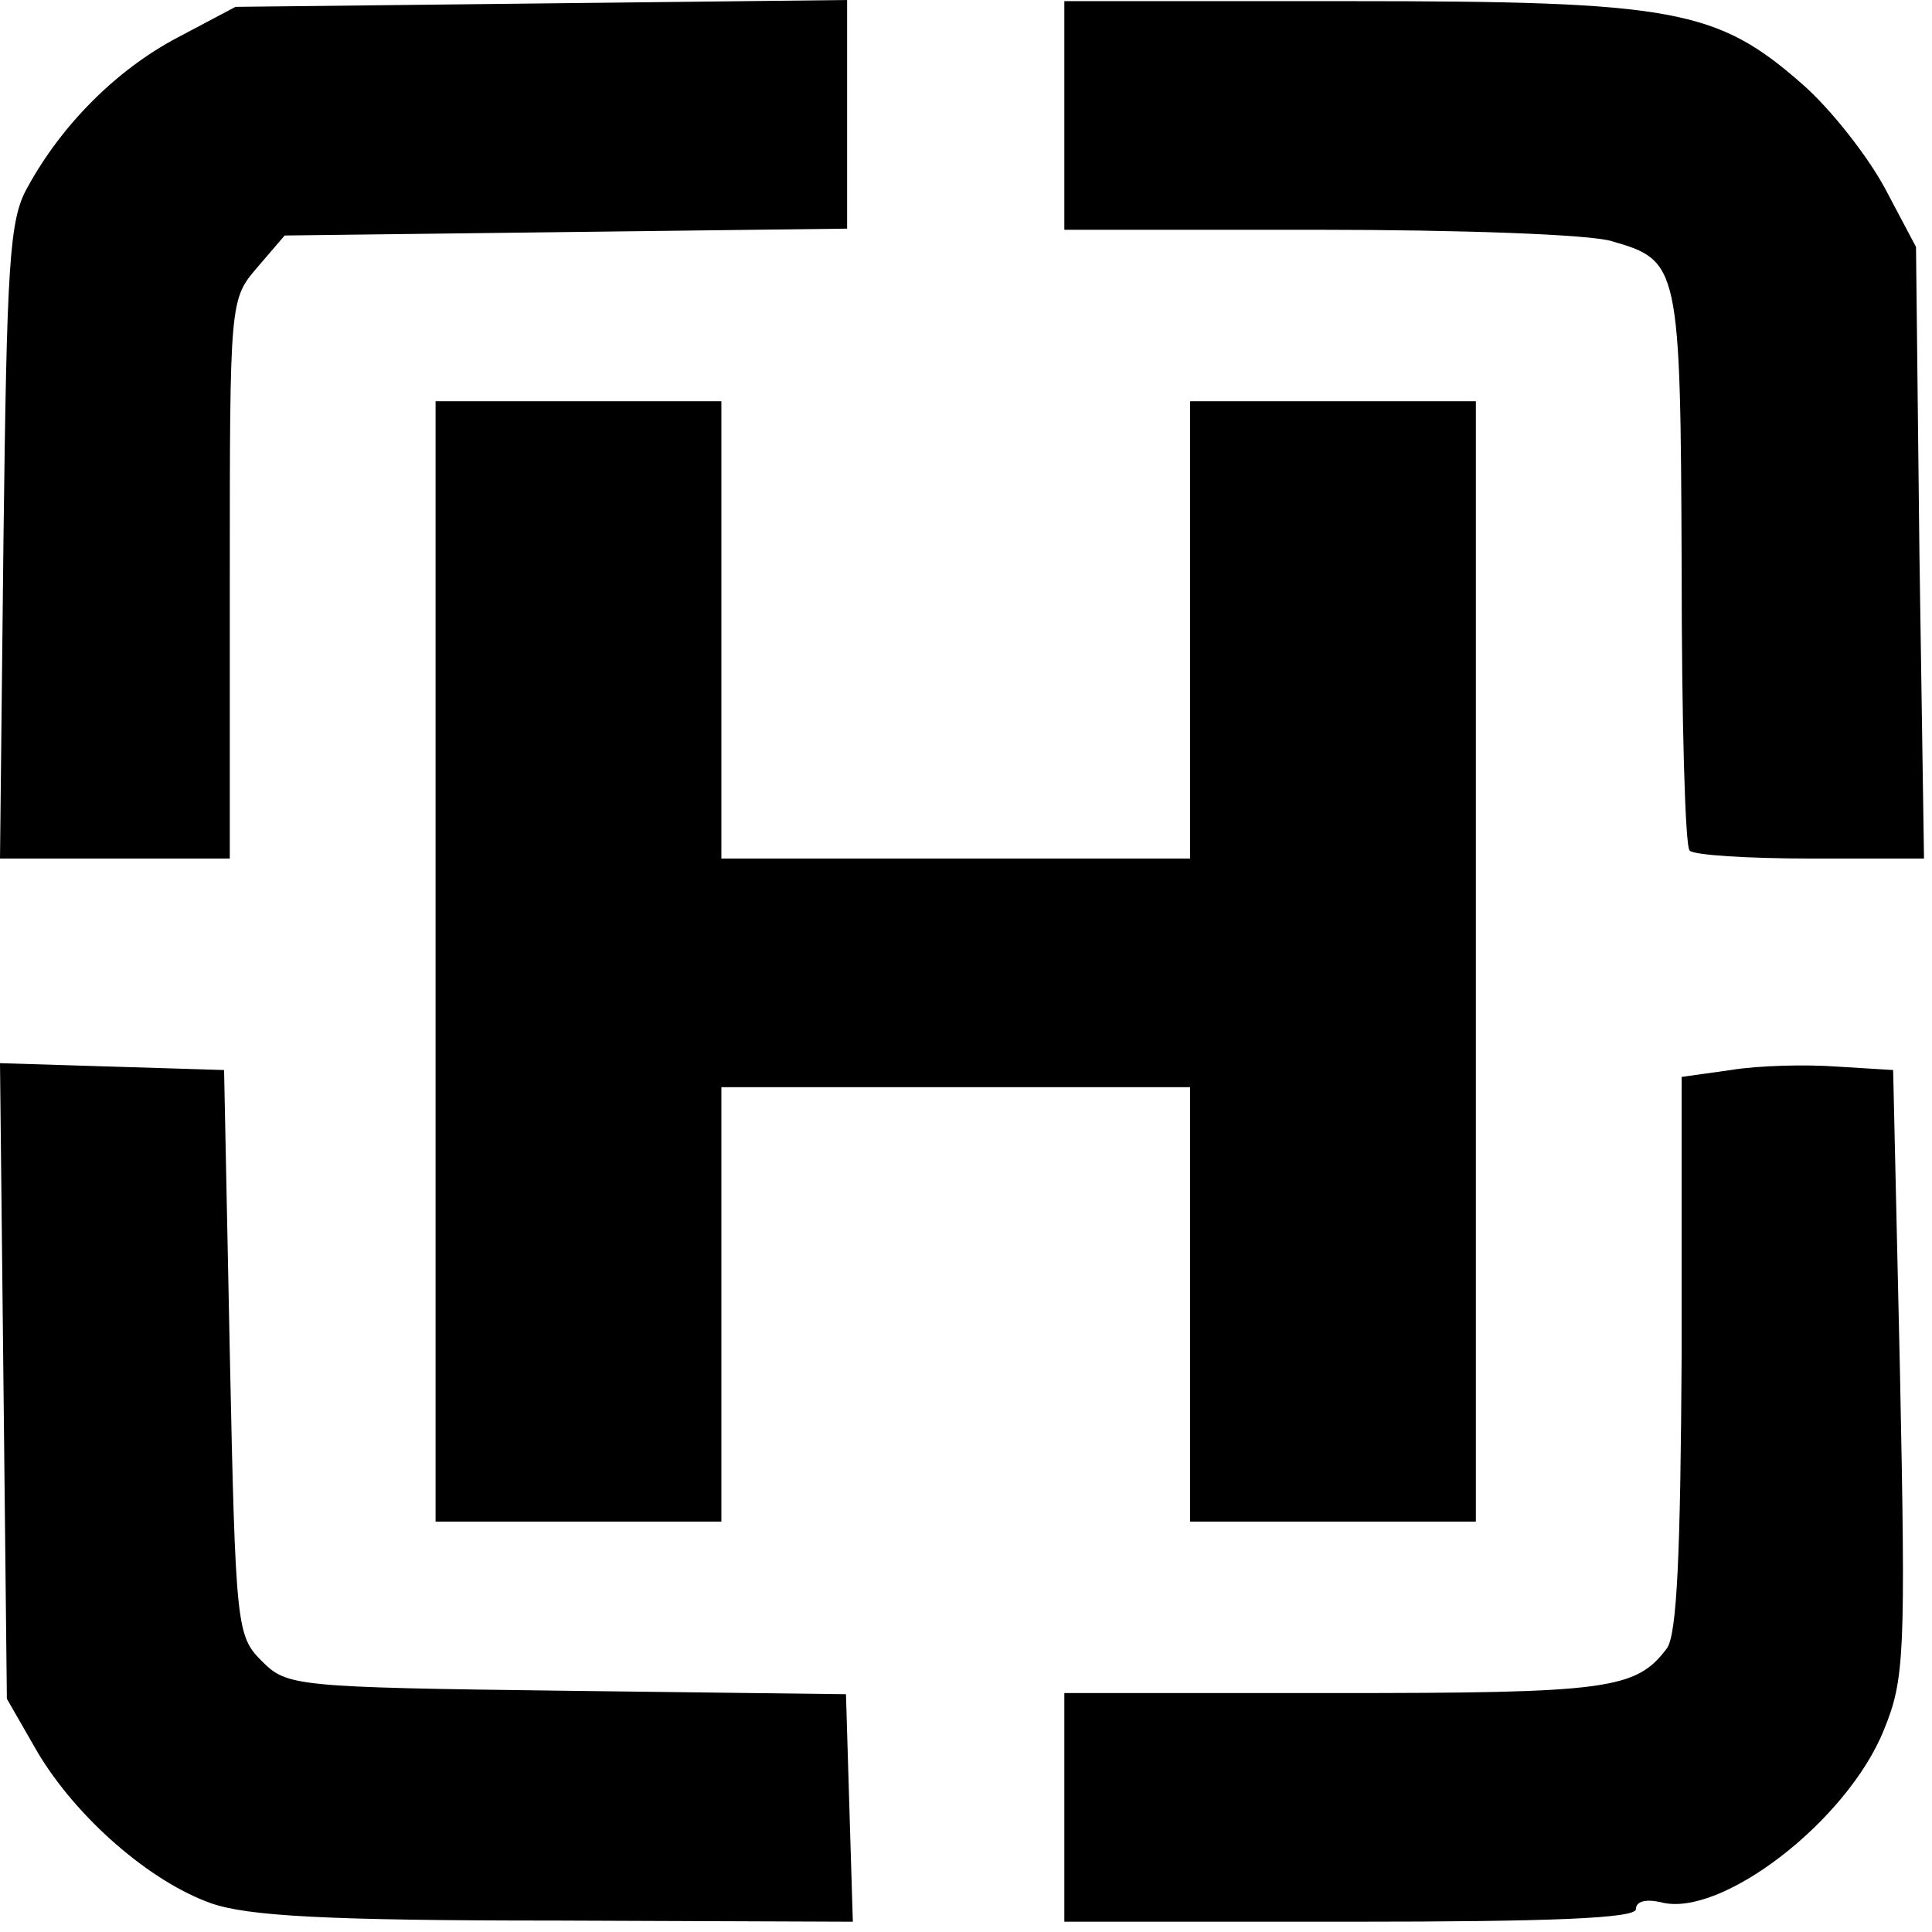
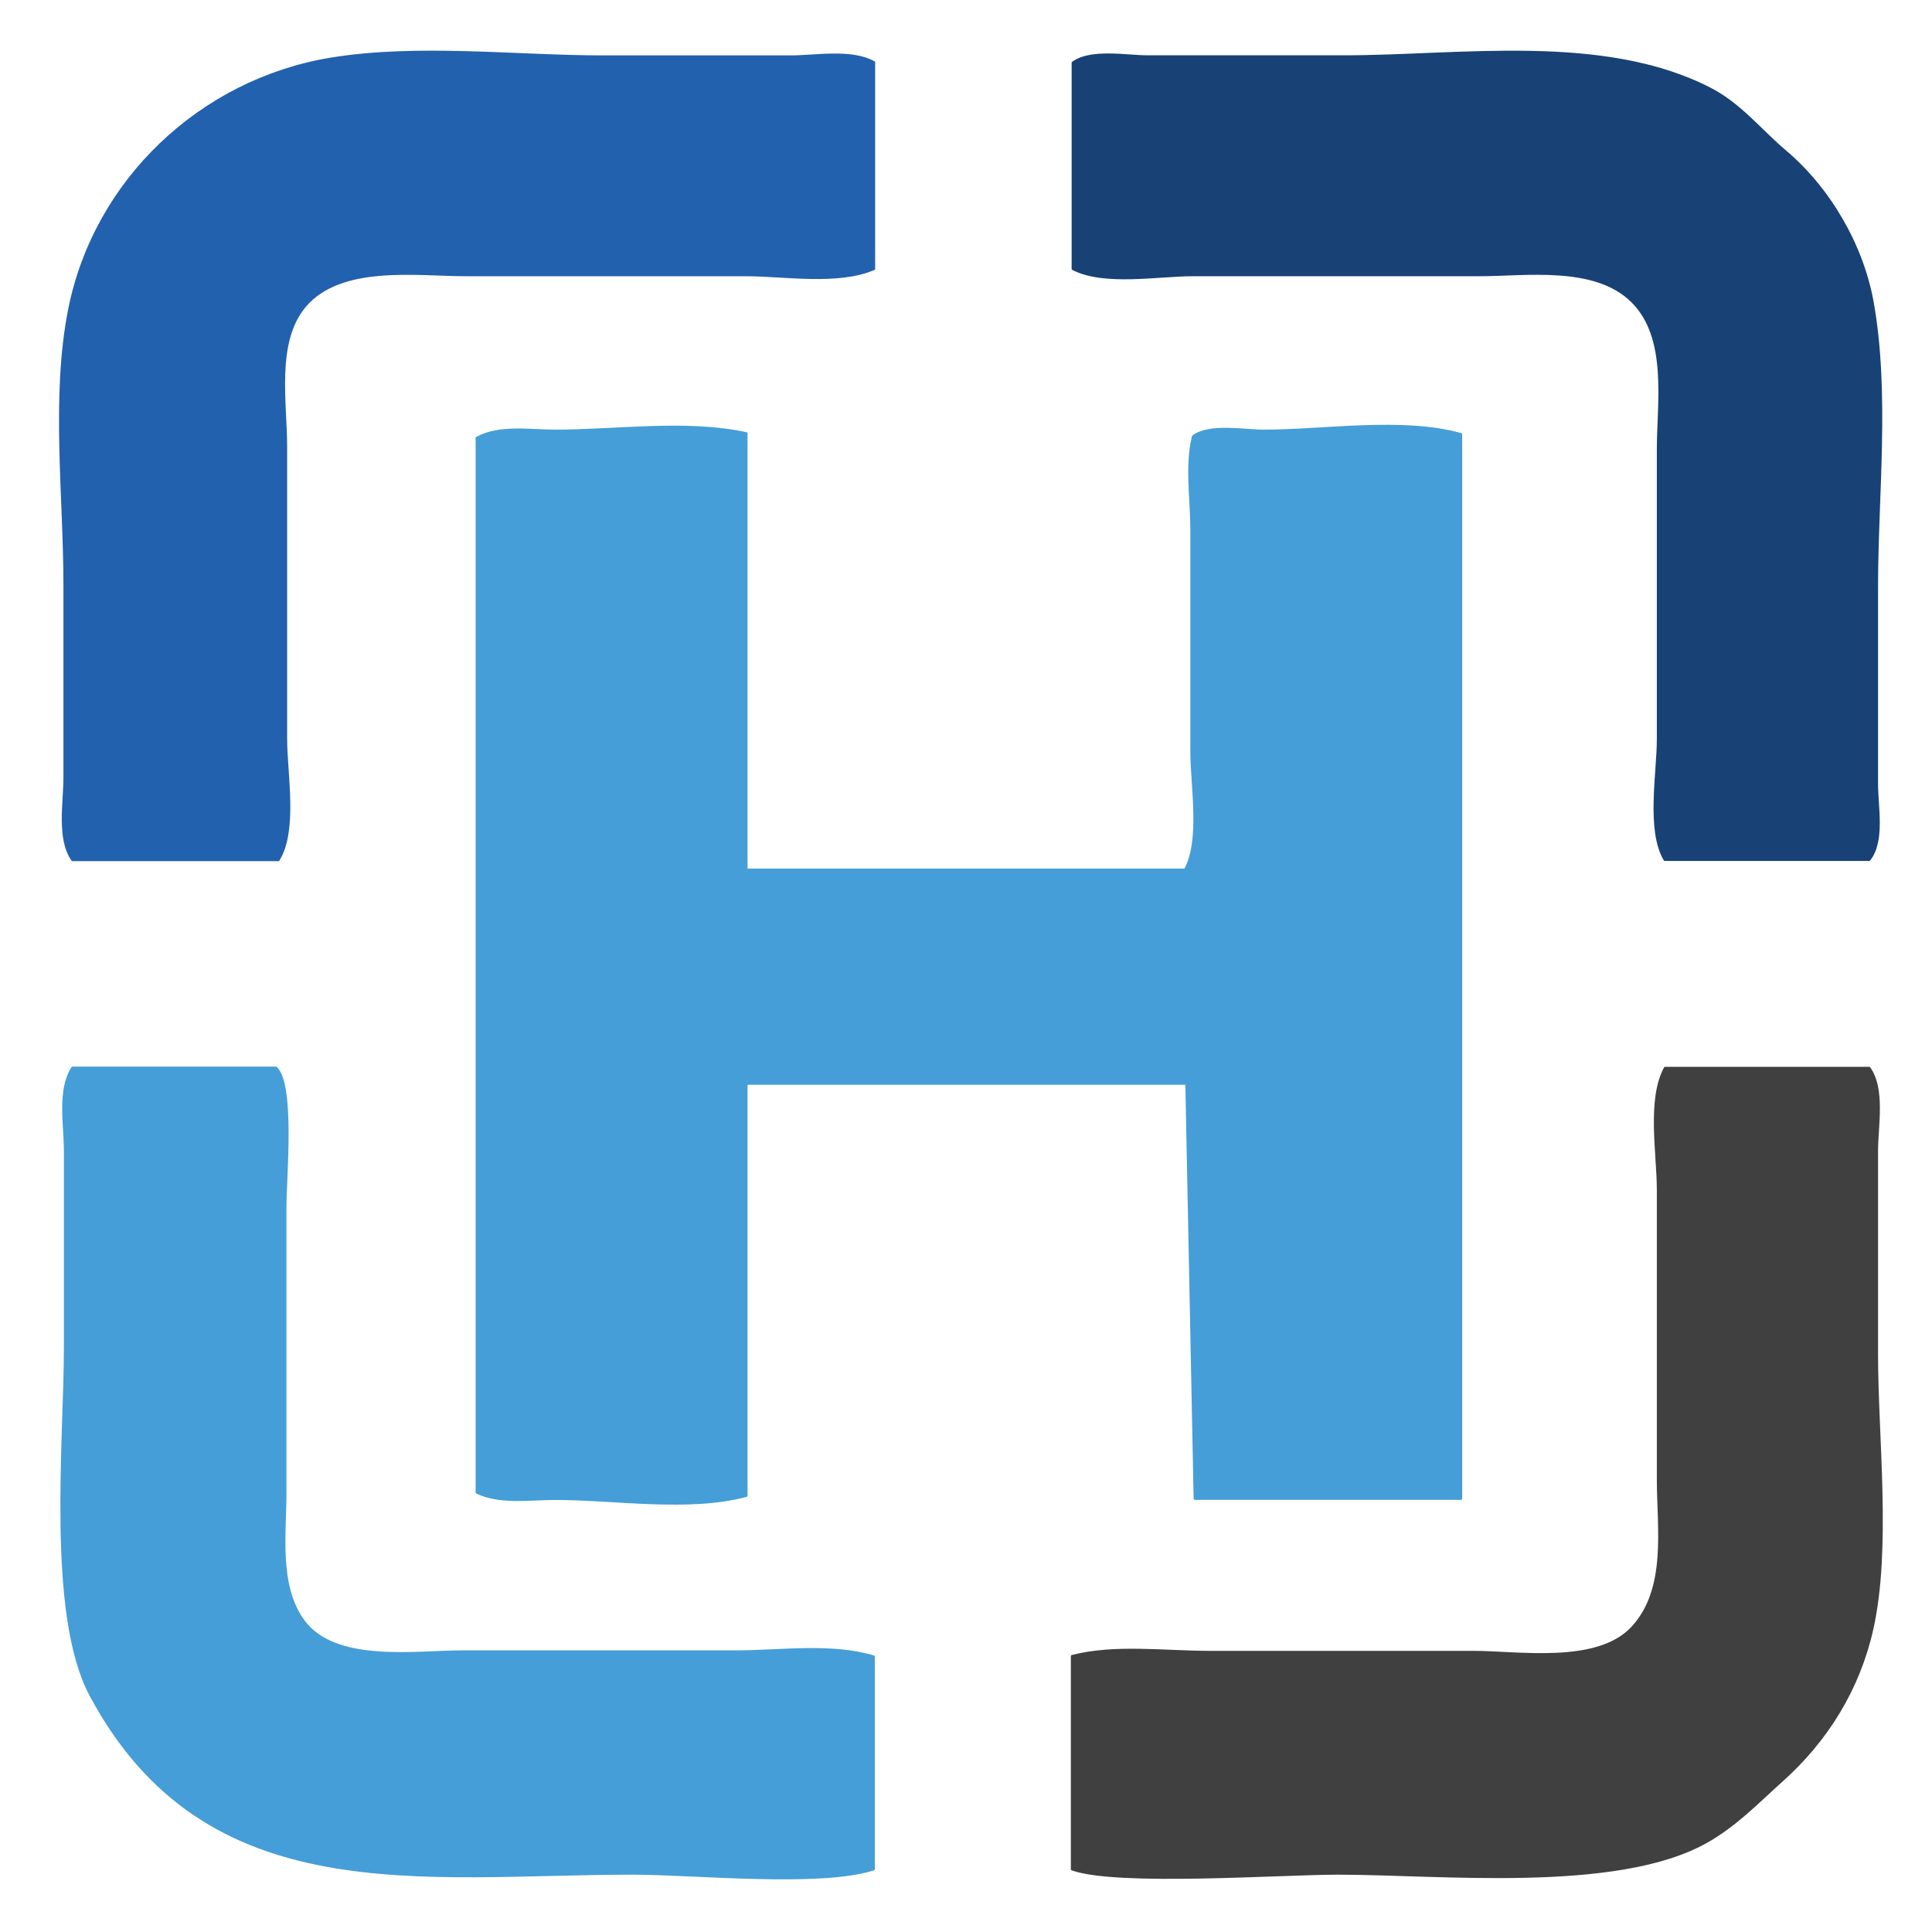
- <svg xmlns="http://www.w3.org/2000/svg" width="169" height="169" viewBox="0 0 169 169" fill="currentColor">
-   <path d="M9.801 93.3L19.601 93.6L20.101 118.3C20.601 142.399 20.701 143.1 22.9 145.3C25.1 147.5 25.701 147.6 49.601 147.9L74.001 148.2L74.301 158.2L74.601 168.1L48.601 168C28.502 168 21.701 167.6 18.501 166.5C13.101 164.6 6.701 159 3.301 153.3L0.601 148.6L0.301 120.8L0 93L9.801 93.3ZM151.4 93.6C153.8 93.2 158 93.1 160.7 93.3L165.601 93.6L166.2 120.1C166.7 144.7 166.601 146.9 164.801 151.3C161.601 159.3 150.501 167.799 145.301 166.399C144.001 166.099 143.101 166.3 143.101 167C143.099 167.8 135.798 168.1 118.101 168.1H93.101V148.1H116.7C140.6 148.1 143.101 147.8 145.801 144.2C146.701 143 147.001 135.799 147.101 118.399V94.2L151.4 93.6ZM63.101 75.1H104.101V35.1H129.101V133.1H104.101V95.1H63.101V133.1H38.101V35.1H63.101V75.1ZM74.101 20L49.501 20.3L24.9 20.6L22.501 23.399C20.101 26.199 20.101 26.299 20.101 50.699V75.1H0L0.301 47.399C0.601 23.099 0.8 19.199 2.4 16.399C5.4 10.899 10.201 6.1 15.501 3.3L20.601 0.6L47.4 0.3L74.101 0V20ZM118.001 0.1C146.5 0.1 150.2 0.8 157.7 7.399C160.2 9.599 163.4 13.7 164.9 16.5L167.601 21.6L167.9 48.399L168.301 75.1H158.4C152.9 75.1 148.101 74.799 147.801 74.399C147.401 74.099 147.101 62.899 147.101 49.699C147.001 23.2 146.901 22.799 141.001 21.1C139.101 20.5 127.6 20.1 115.4 20.1H93.101V0.1H118.001Z" fill="currentColor" />
+ <svg xmlns="http://www.w3.org/2000/svg" viewBox="0 0 200 200" width="200" height="200">
+   <path d="M77.26 44.87C77.26 59.92 77.26 74.98 77.26 90.04C92.4 90.04 107.54 90.04 122.69 90.04C124.39 86.93 123.35 81.39 123.35 77.83C123.35 70.17 123.35 62.5 123.35 54.83C123.35 51.82 122.76 48.07 123.52 45.17C125.24 43.91 128.72 44.6 130.83 44.6C137.12 44.6 145.21 43.26 151.24 44.96C151.24 81.69 151.24 118.41 151.24 155.14C142.06 155.14 132.88 155.14 123.69 155.14C123.41 140.82 123.12 126.49 122.83 112.17C107.64 112.17 92.45 112.17 77.26 112.17C77.26 126.39 77.26 140.61 77.26 154.83C71.39 156.43 63.6 155.15 57.5 155.15C54.87 155.15 51.77 155.65 49.36 154.5C49.36 118.11 49.36 81.73 49.36 45.34C51.71 44.05 54.88 44.6 57.5 44.6C63.75 44.6 71.17 43.52 77.26 44.87ZM28.56 110.54C30.44 112.24 29.53 121.94 29.53 124.83C29.53 134.72 29.53 144.61 29.53 154.5C29.53 158.72 28.74 164.12 31.39 167.77C34.66 172.29 43.11 170.97 47.83 170.97C57.28 170.97 66.72 170.97 76.17 170.97C80.7 170.97 86.12 170.17 90.44 171.5C90.44 178.83 90.44 186.17 90.44 193.5C84.82 195.28 71.92 193.94 65.5 193.94C43.78 193.94 21.33 197.91 9.37 175.45C4.93 167.11 6.74 149.08 6.74 139.5C6.74 132.72 6.74 125.94 6.74 119.17C6.74 116.47 6.02 112.86 7.5 110.54C14.52 110.54 21.54 110.54 28.56 110.54Z" fill="#459ed7" fill-rule="evenodd" stroke="#459ed7" stroke-width="0.25" stroke-linejoin="round" />
+   <path d="M193.5 110.56C195.06 112.74 194.29 116.58 194.29 119.17C194.29 126.17 194.29 133.17 194.29 140.17C194.29 148.85 195.67 160.24 193.81 168.61C192.42 174.84 189.1 180.17 184.47 184.31C181.94 186.57 179.65 189 176.54 190.72C167.24 195.87 149.06 193.94 138.5 193.94C132.56 193.94 115.62 195.16 110.98 193.5C110.98 186.15 110.98 178.8 110.98 171.45C115.34 170.31 120.62 171.02 125.17 171.02C134.28 171.02 143.39 171.02 152.5 171.02C157.2 171.02 165.36 172.4 168.99 168.48C172.7 164.46 171.64 158.15 171.64 153.17C171.64 143.17 171.64 133.17 171.64 123.17C171.64 119.46 170.59 113.84 172.37 110.56C179.42 110.56 186.46 110.56 193.5 110.56Z" fill="#404041" fill-rule="evenodd" stroke="#404041" stroke-width="0.25" stroke-linejoin="round" />
+   <path d="M90.47 6.46C90.47 13.59 90.47 20.71 90.47 27.83C86.74 29.44 81.21 28.47 77.17 28.47C67.5 28.47 57.83 28.47 48.17 28.47C43.17 28.47 35.25 27.28 31.54 31.71C28.43 35.43 29.6 41.72 29.6 46.17C29.6 56.28 29.6 66.39 29.6 76.5C29.6 80.08 30.72 85.94 28.82 89.02C21.71 89.02 14.61 89.02 7.5 89.02C5.97 86.8 6.69 83.12 6.69 80.5C6.69 73.83 6.69 67.17 6.69 60.5C6.69 51.35 5.39 41.05 7.18 32.04C9.82 18.71 20.75 8.34 34.19 6.1C43.21 4.61 53.37 5.86 62.5 5.86C68.94 5.86 75.39 5.86 81.83 5.86C84.44 5.86 88.13 5.15 90.47 6.46Z" fill="#2261ae" fill-rule="evenodd" stroke="#2261ae" stroke-width="0.25" stroke-linejoin="round" />
+   <path d="M193.5 89C186.45 89 179.39 89 172.34 89C170.52 85.92 171.64 80.04 171.64 76.5C171.64 66.5 171.64 56.5 171.64 46.5C171.64 41.68 172.78 34.97 168.97 31.2C165.11 27.37 157.99 28.47 153.17 28.47C143.28 28.47 133.39 28.47 123.5 28.47C119.87 28.47 114.3 29.51 111.06 27.83C111.06 20.72 111.06 13.61 111.06 6.5C112.9 5.13 116.61 5.85 118.83 5.85C125.61 5.85 132.39 5.85 139.17 5.85C151.13 5.85 165.95 3.51 177 9.18C180.15 10.79 182.24 13.51 184.82 15.68C189.32 19.48 192.78 25.35 193.84 31.3C195.52 40.74 194.29 51.27 194.29 60.83C194.29 67.61 194.29 74.39 194.29 81.17C194.29 83.51 195.03 87.08 193.5 89Z" fill="#184276" fill-rule="evenodd" stroke="#184276" stroke-width="0.25" stroke-linejoin="round" />
</svg>
